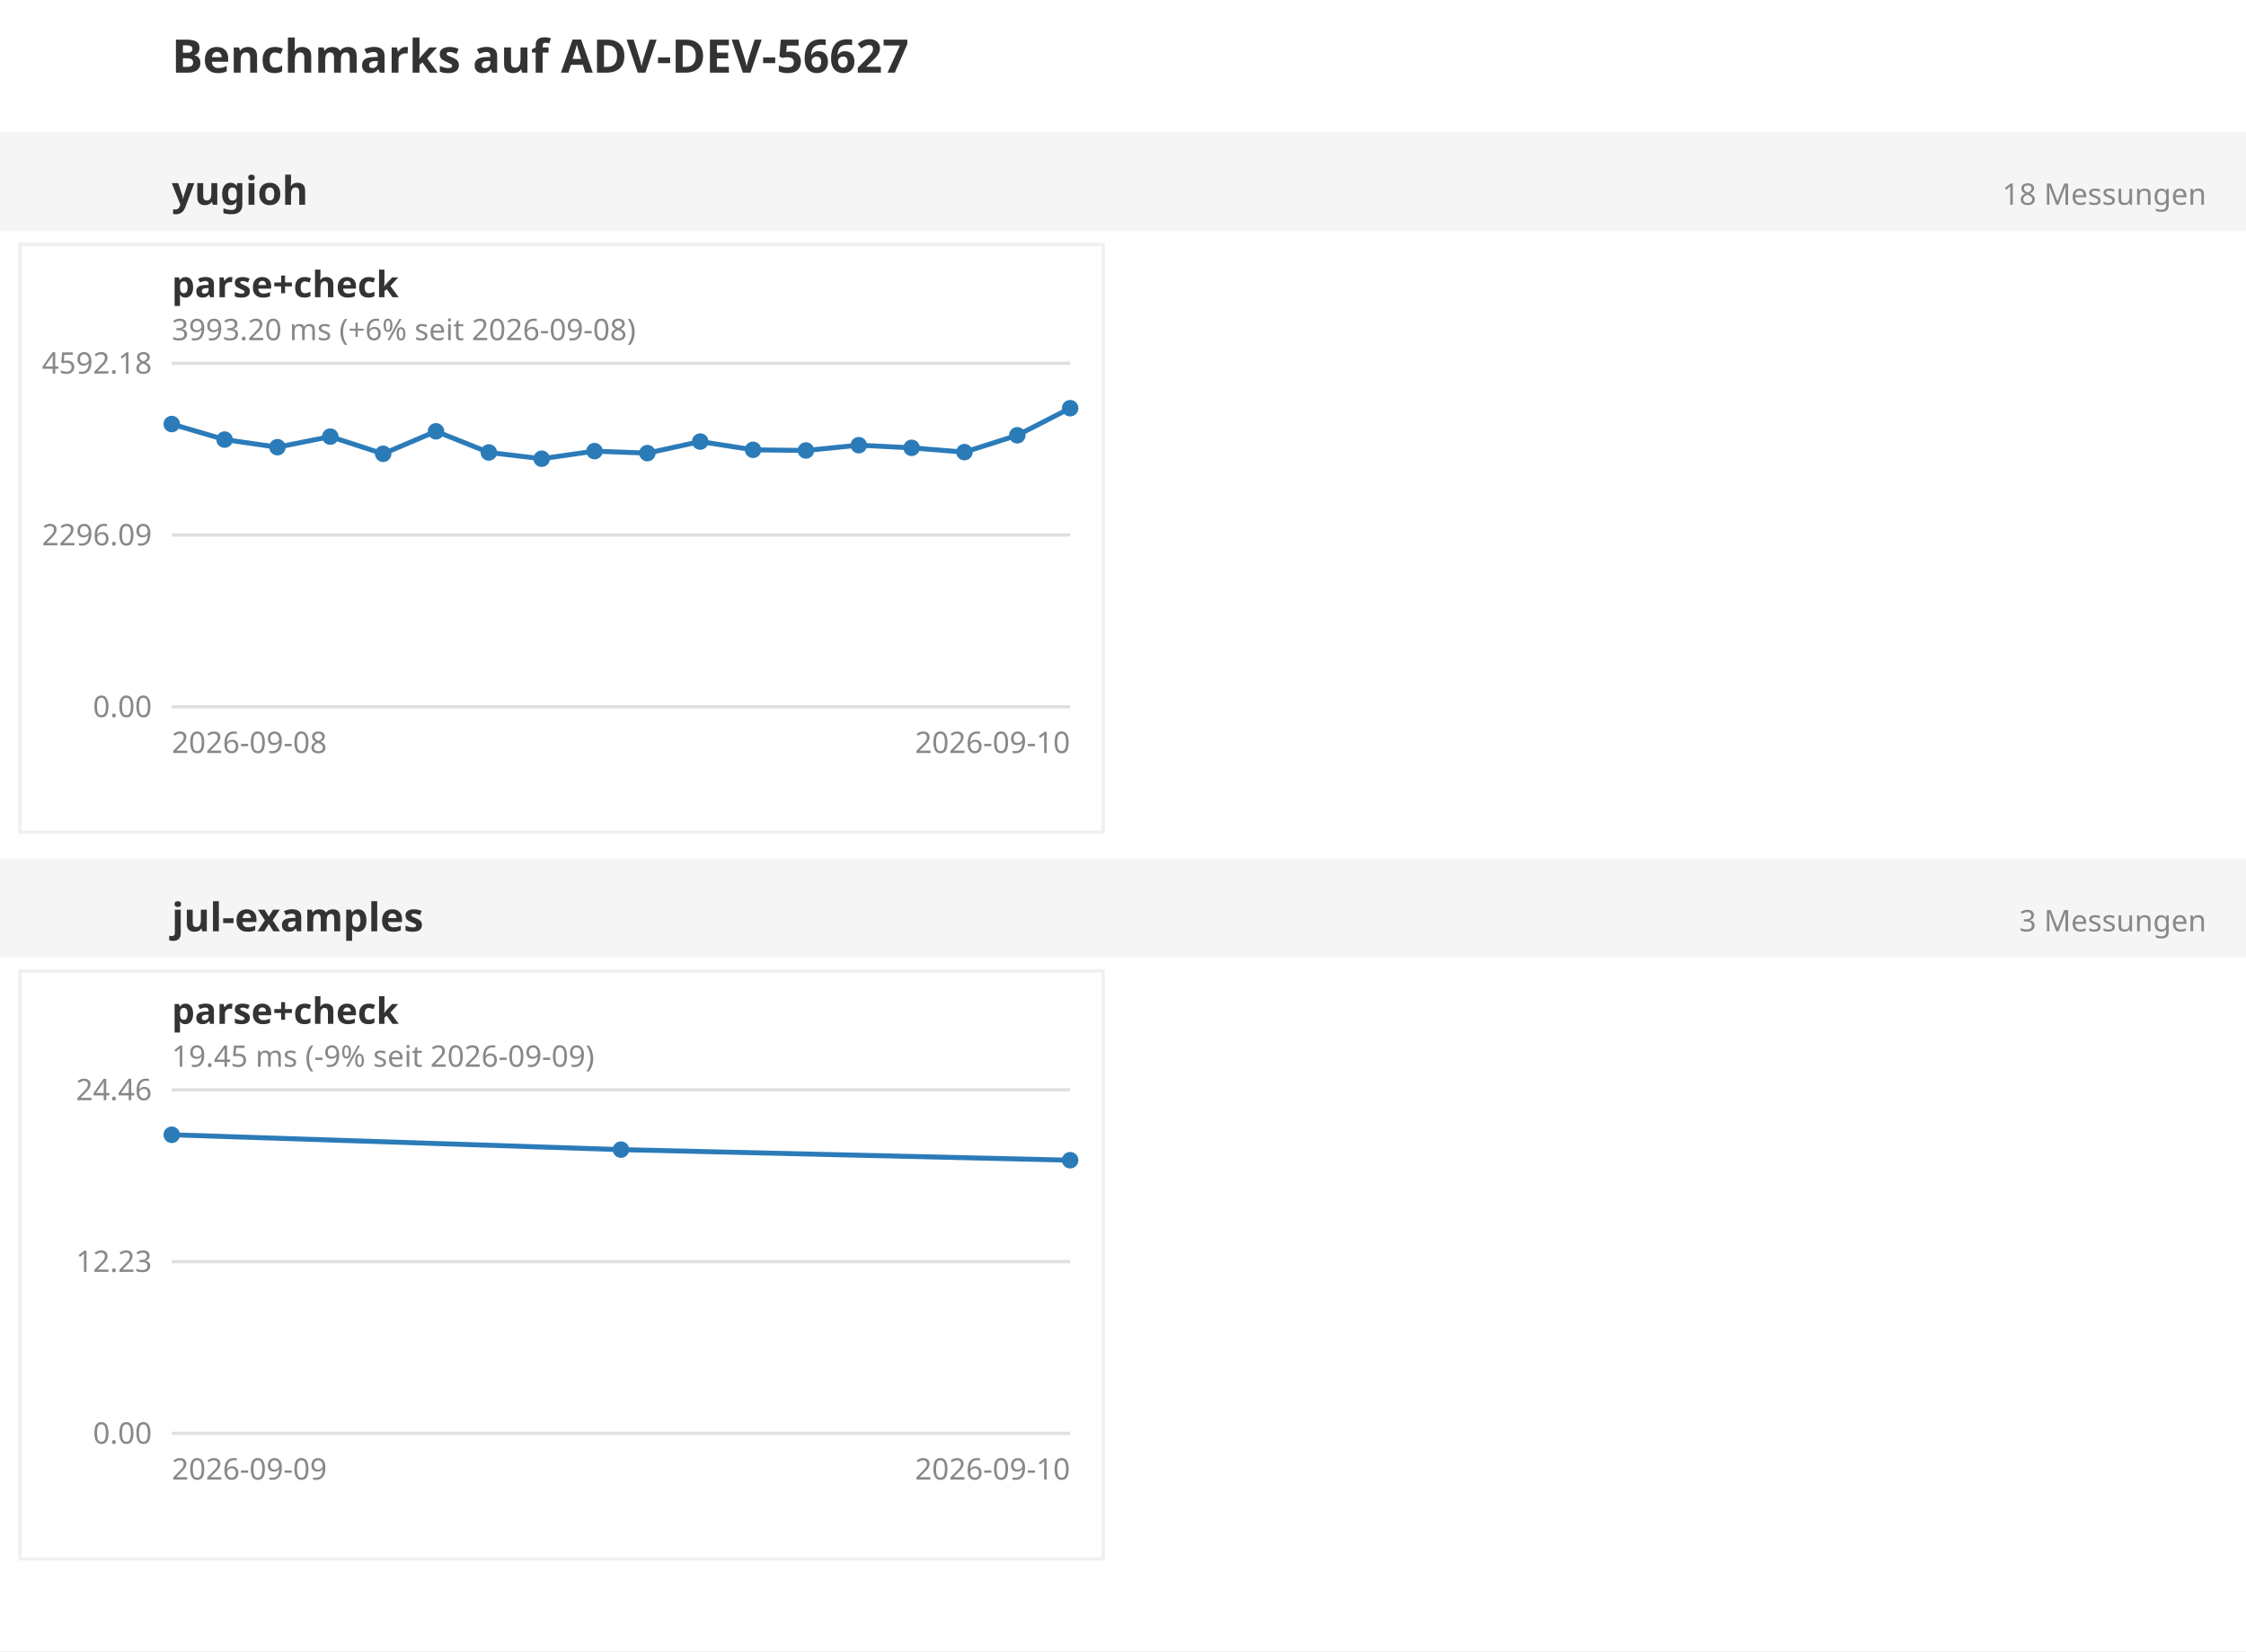
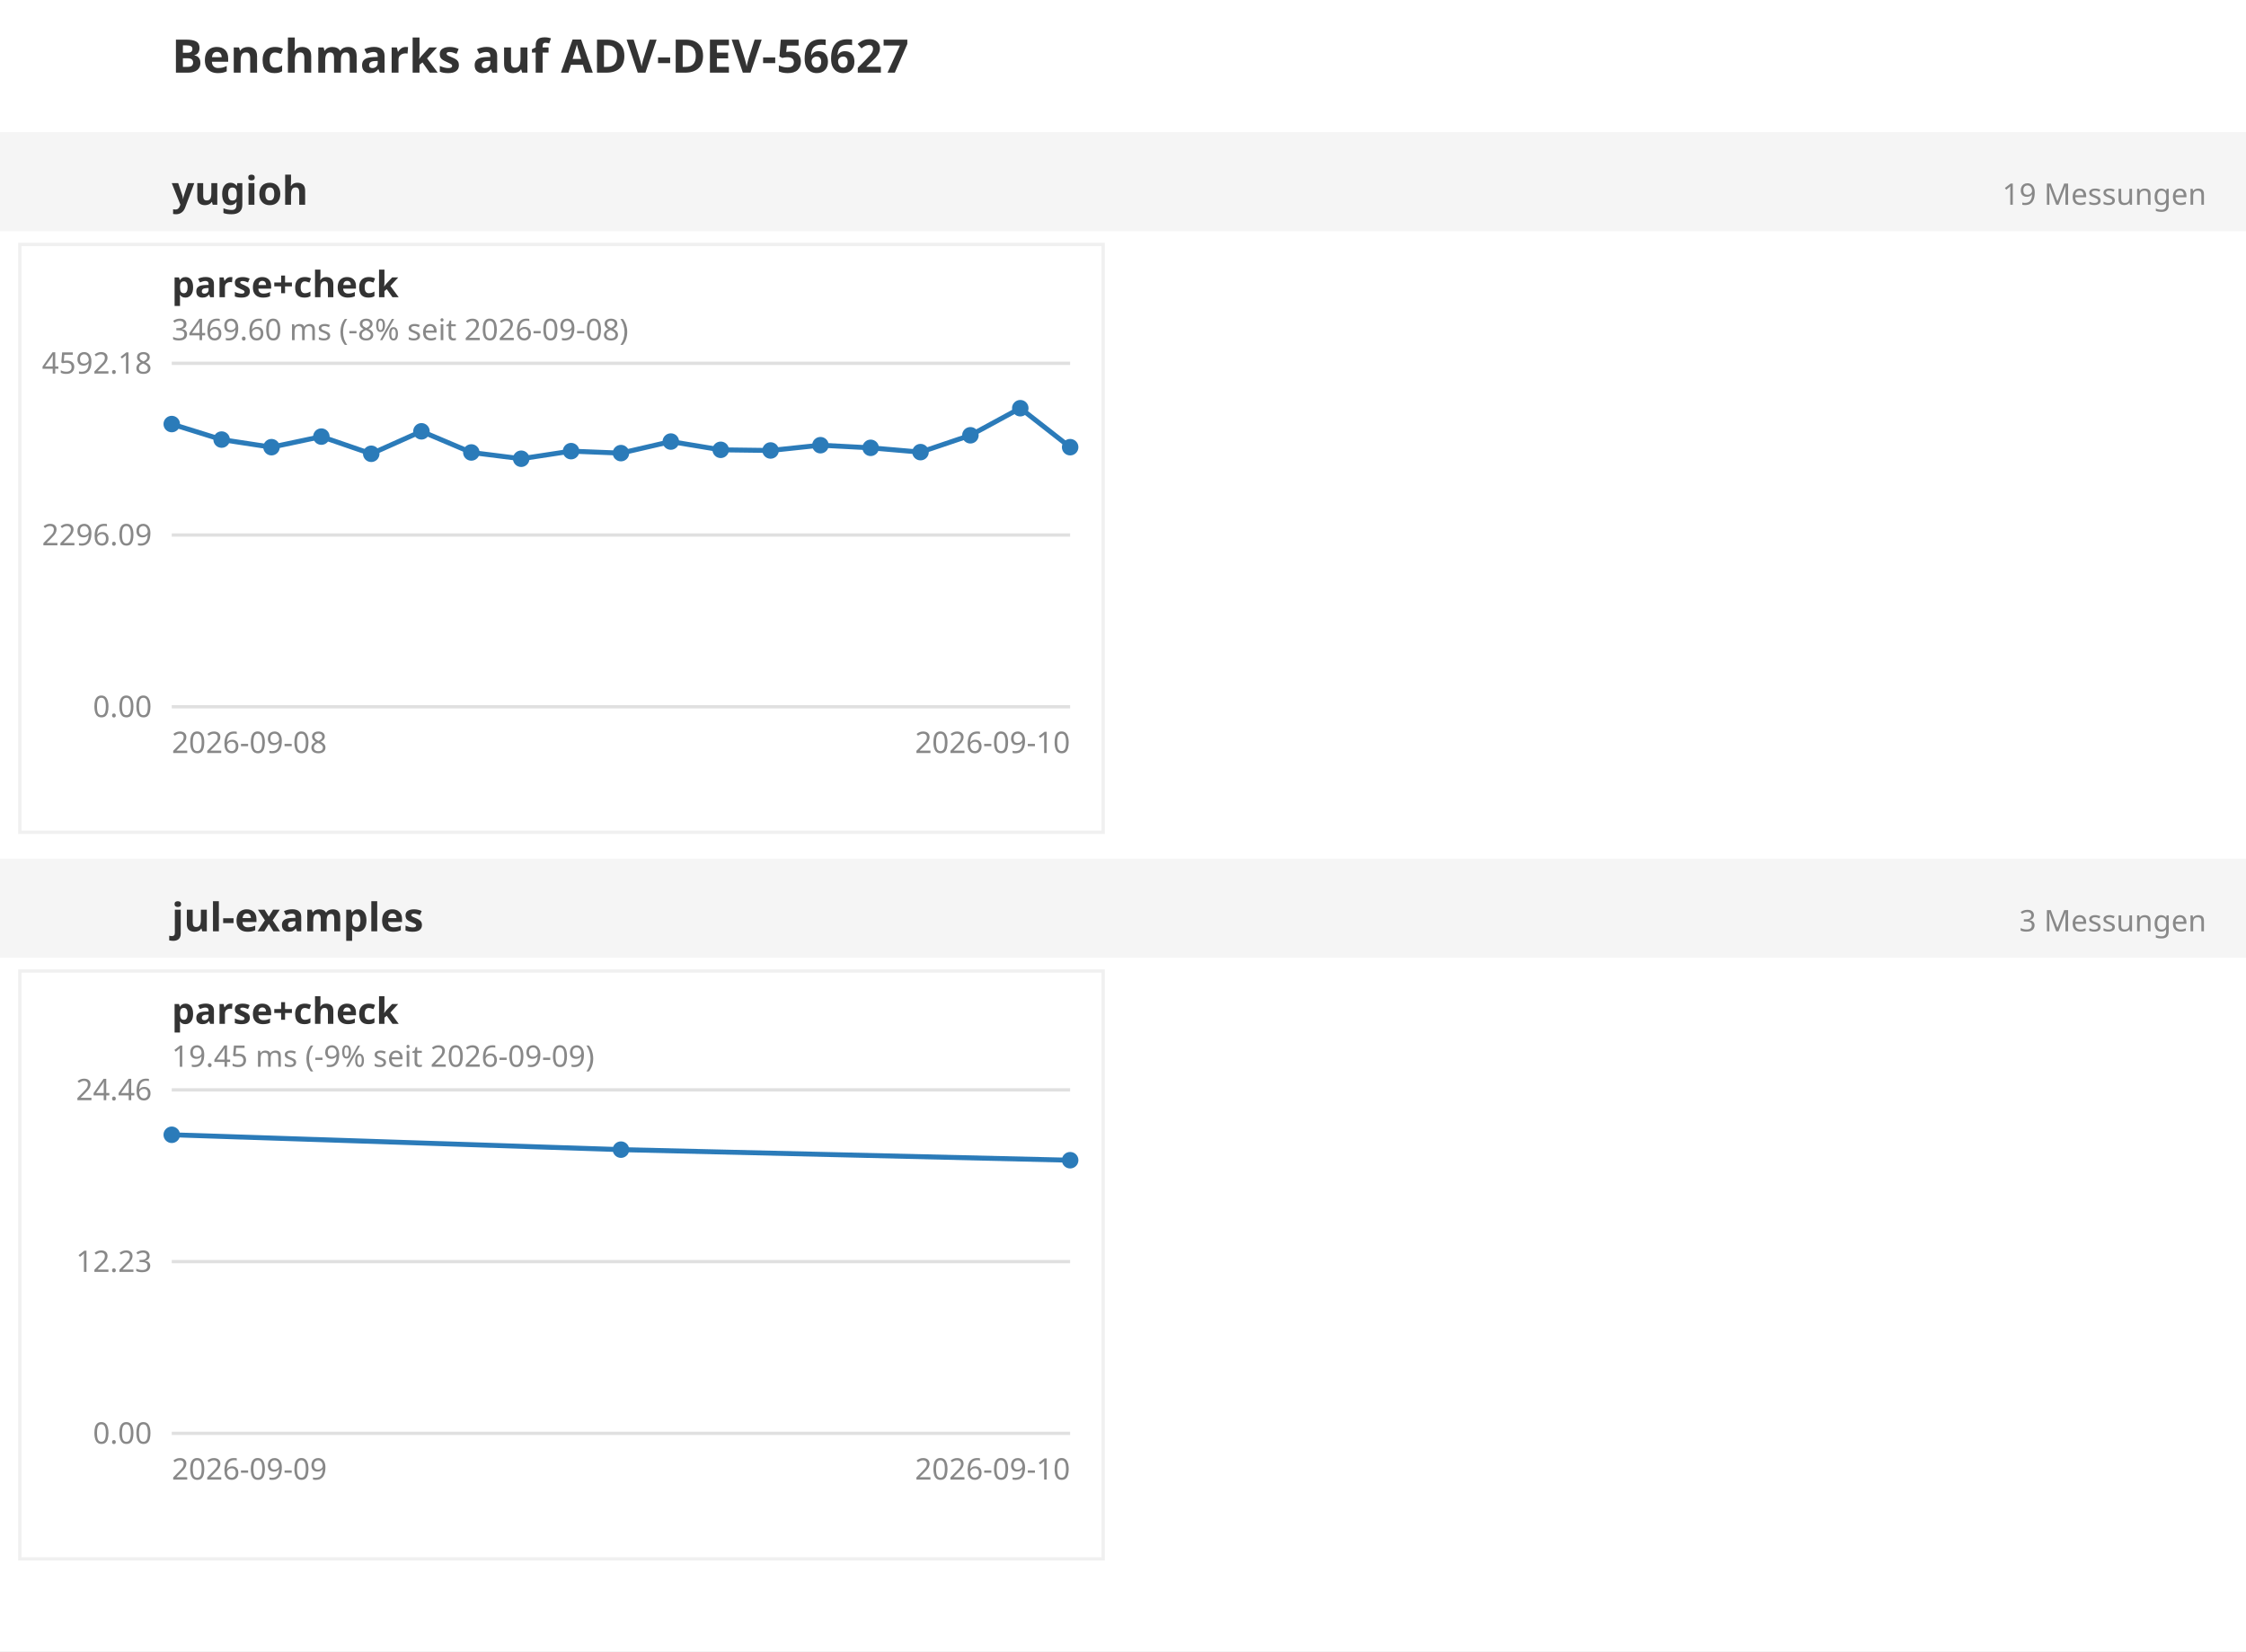
<svg xmlns="http://www.w3.org/2000/svg" width="680" height="500" font-family="sans-serif">
  <rect width="680" height="500" fill="#fff" />
  <text x="52" y="22" font-size="14" font-weight="bold" fill="#333">Benchmarks auf ADV-DEV-56627</text>
  <g transform="translate(0 40)">
    <rect x="0" y="0" width="680" height="30" fill="#f5f5f5" />
    <text x="52" y="22" font-size="12" font-weight="bold" fill="#333">yugioh</text>
-     <text x="668" y="22" text-anchor="end" font-size="9" fill="#888">18 Messungen</text>
+     <text x="668" y="22" text-anchor="end" font-size="9" fill="#888">19 Messungen</text>
    <g transform="translate(0 30)">
      <g transform="translate(0 0)">
        <rect x="6" y="4" width="328" height="178" fill="none" stroke="#f0f0f0" />
        <text x="52" y="20" font-size="11" font-weight="bold" fill="#333">parse+check</text>
-         <text x="52" y="33" font-size="9" fill="#888">3993.20 ms (+6% seit 2026-09-08)</text>
+         <text x="52" y="33" font-size="9" fill="#888">3469.60 ms (-8% seit 2026-09-08)</text>
        <line x1="52" y1="144.0" x2="324" y2="144.0" stroke="#e0e0e0" />
        <text x="46" y="144.0" text-anchor="end" dominant-baseline="middle" font-size="9" fill="#888">0.00</text>
        <line x1="52" y1="92.0" x2="324" y2="92.0" stroke="#e0e0e0" />
        <text x="46" y="92.0" text-anchor="end" dominant-baseline="middle" font-size="9" fill="#888">2296.09</text>
        <line x1="52" y1="40.0" x2="324" y2="40.0" stroke="#e0e0e0" />
        <text x="46" y="40.0" text-anchor="end" dominant-baseline="middle" font-size="9" fill="#888">4592.18</text>
        <text x="52" y="158" font-size="9" fill="#888">2026-09-08</text>
        <text x="324" y="158" text-anchor="end" font-size="9" fill="#888">2026-09-10</text>
-         <polyline fill="none" stroke="#2b7bb9" stroke-width="1.5" points="52.0,58.4 68.0,63.1 84.0,65.4 100.0,62.2 116.0,67.4 132.0,60.6 148.0,67.0 164.0,68.9 180.0,66.6 196.0,67.2 212.0,63.7 228.0,66.2 244.0,66.4 260.0,64.8 276.0,65.6 292.0,66.9 308.0,61.8 324.0,53.6" />
+         <polyline fill="none" stroke="#2b7bb9" stroke-width="1.5" points="52.0,58.4 67.1,63.1 82.2,65.4 97.3,62.2 112.4,67.4 127.6,60.6 142.7,67.0 157.8,68.9 172.9,66.6 188.0,67.2 203.1,63.7 218.2,66.2 233.3,66.4 248.4,64.8 263.6,65.6 278.7,66.9 293.8,61.8 308.9,53.6 324.0,65.4" />
        <circle cx="52.0" cy="58.4" r="2.5" fill="#2b7bb9" />
-         <circle cx="68.0" cy="63.1" r="2.5" fill="#2b7bb9" />
-         <circle cx="84.0" cy="65.4" r="2.5" fill="#2b7bb9" />
-         <circle cx="100.0" cy="62.2" r="2.5" fill="#2b7bb9" />
-         <circle cx="116.0" cy="67.4" r="2.5" fill="#2b7bb9" />
-         <circle cx="132.0" cy="60.6" r="2.5" fill="#2b7bb9" />
-         <circle cx="148.0" cy="67.0" r="2.5" fill="#2b7bb9" />
-         <circle cx="164.0" cy="68.9" r="2.5" fill="#2b7bb9" />
-         <circle cx="180.0" cy="66.6" r="2.5" fill="#2b7bb9" />
-         <circle cx="196.0" cy="67.2" r="2.5" fill="#2b7bb9" />
-         <circle cx="212.0" cy="63.7" r="2.5" fill="#2b7bb9" />
-         <circle cx="228.0" cy="66.2" r="2.5" fill="#2b7bb9" />
-         <circle cx="244.0" cy="66.4" r="2.5" fill="#2b7bb9" />
-         <circle cx="260.0" cy="64.8" r="2.5" fill="#2b7bb9" />
-         <circle cx="276.0" cy="65.6" r="2.5" fill="#2b7bb9" />
-         <circle cx="292.0" cy="66.9" r="2.5" fill="#2b7bb9" />
-         <circle cx="308.0" cy="61.8" r="2.5" fill="#2b7bb9" />
-         <circle cx="324.0" cy="53.6" r="2.5" fill="#2b7bb9" />
+         <circle cx="67.1" cy="63.1" r="2.5" fill="#2b7bb9" />
+         <circle cx="82.2" cy="65.4" r="2.5" fill="#2b7bb9" />
+         <circle cx="97.3" cy="62.2" r="2.5" fill="#2b7bb9" />
+         <circle cx="112.4" cy="67.4" r="2.5" fill="#2b7bb9" />
+         <circle cx="127.6" cy="60.6" r="2.5" fill="#2b7bb9" />
+         <circle cx="142.7" cy="67.0" r="2.5" fill="#2b7bb9" />
+         <circle cx="157.8" cy="68.9" r="2.5" fill="#2b7bb9" />
+         <circle cx="172.9" cy="66.6" r="2.5" fill="#2b7bb9" />
+         <circle cx="188.0" cy="67.2" r="2.5" fill="#2b7bb9" />
+         <circle cx="203.1" cy="63.7" r="2.5" fill="#2b7bb9" />
+         <circle cx="218.2" cy="66.2" r="2.5" fill="#2b7bb9" />
+         <circle cx="233.3" cy="66.4" r="2.5" fill="#2b7bb9" />
+         <circle cx="248.4" cy="64.8" r="2.5" fill="#2b7bb9" />
+         <circle cx="263.6" cy="65.6" r="2.5" fill="#2b7bb9" />
+         <circle cx="278.7" cy="66.9" r="2.5" fill="#2b7bb9" />
+         <circle cx="293.8" cy="61.8" r="2.5" fill="#2b7bb9" />
+         <circle cx="308.9" cy="53.6" r="2.5" fill="#2b7bb9" />
+         <circle cx="324.0" cy="65.4" r="2.5" fill="#2b7bb9" />
      </g>
    </g>
  </g>
  <g transform="translate(0 260)">
    <rect x="0" y="0" width="680" height="30" fill="#f5f5f5" />
    <text x="52" y="22" font-size="12" font-weight="bold" fill="#333">jul-examples</text>
    <text x="668" y="22" text-anchor="end" font-size="9" fill="#888">3 Messungen</text>
    <g transform="translate(0 30)">
      <g transform="translate(0 0)">
        <rect x="6" y="4" width="328" height="178" fill="none" stroke="#f0f0f0" />
        <text x="52" y="20" font-size="11" font-weight="bold" fill="#333">parse+check</text>
        <text x="52" y="33" font-size="9" fill="#888">19.45 ms (-9% seit 2026-09-09)</text>
        <line x1="52" y1="144.0" x2="324" y2="144.0" stroke="#e0e0e0" />
        <text x="46" y="144.0" text-anchor="end" dominant-baseline="middle" font-size="9" fill="#888">0.00</text>
        <line x1="52" y1="92.0" x2="324" y2="92.0" stroke="#e0e0e0" />
        <text x="46" y="92.0" text-anchor="end" dominant-baseline="middle" font-size="9" fill="#888">12.23</text>
        <line x1="52" y1="40.0" x2="324" y2="40.0" stroke="#e0e0e0" />
        <text x="46" y="40.0" text-anchor="end" dominant-baseline="middle" font-size="9" fill="#888">24.46</text>
        <text x="52" y="158" font-size="9" fill="#888">2026-09-09</text>
        <text x="324" y="158" text-anchor="end" font-size="9" fill="#888">2026-09-10</text>
        <polyline fill="none" stroke="#2b7bb9" stroke-width="1.5" points="52.0,53.6 188.0,58.1 324.0,61.3" />
        <circle cx="52.0" cy="53.6" r="2.5" fill="#2b7bb9" />
        <circle cx="188.0" cy="58.1" r="2.5" fill="#2b7bb9" />
        <circle cx="324.0" cy="61.3" r="2.5" fill="#2b7bb9" />
      </g>
    </g>
  </g>
</svg>
